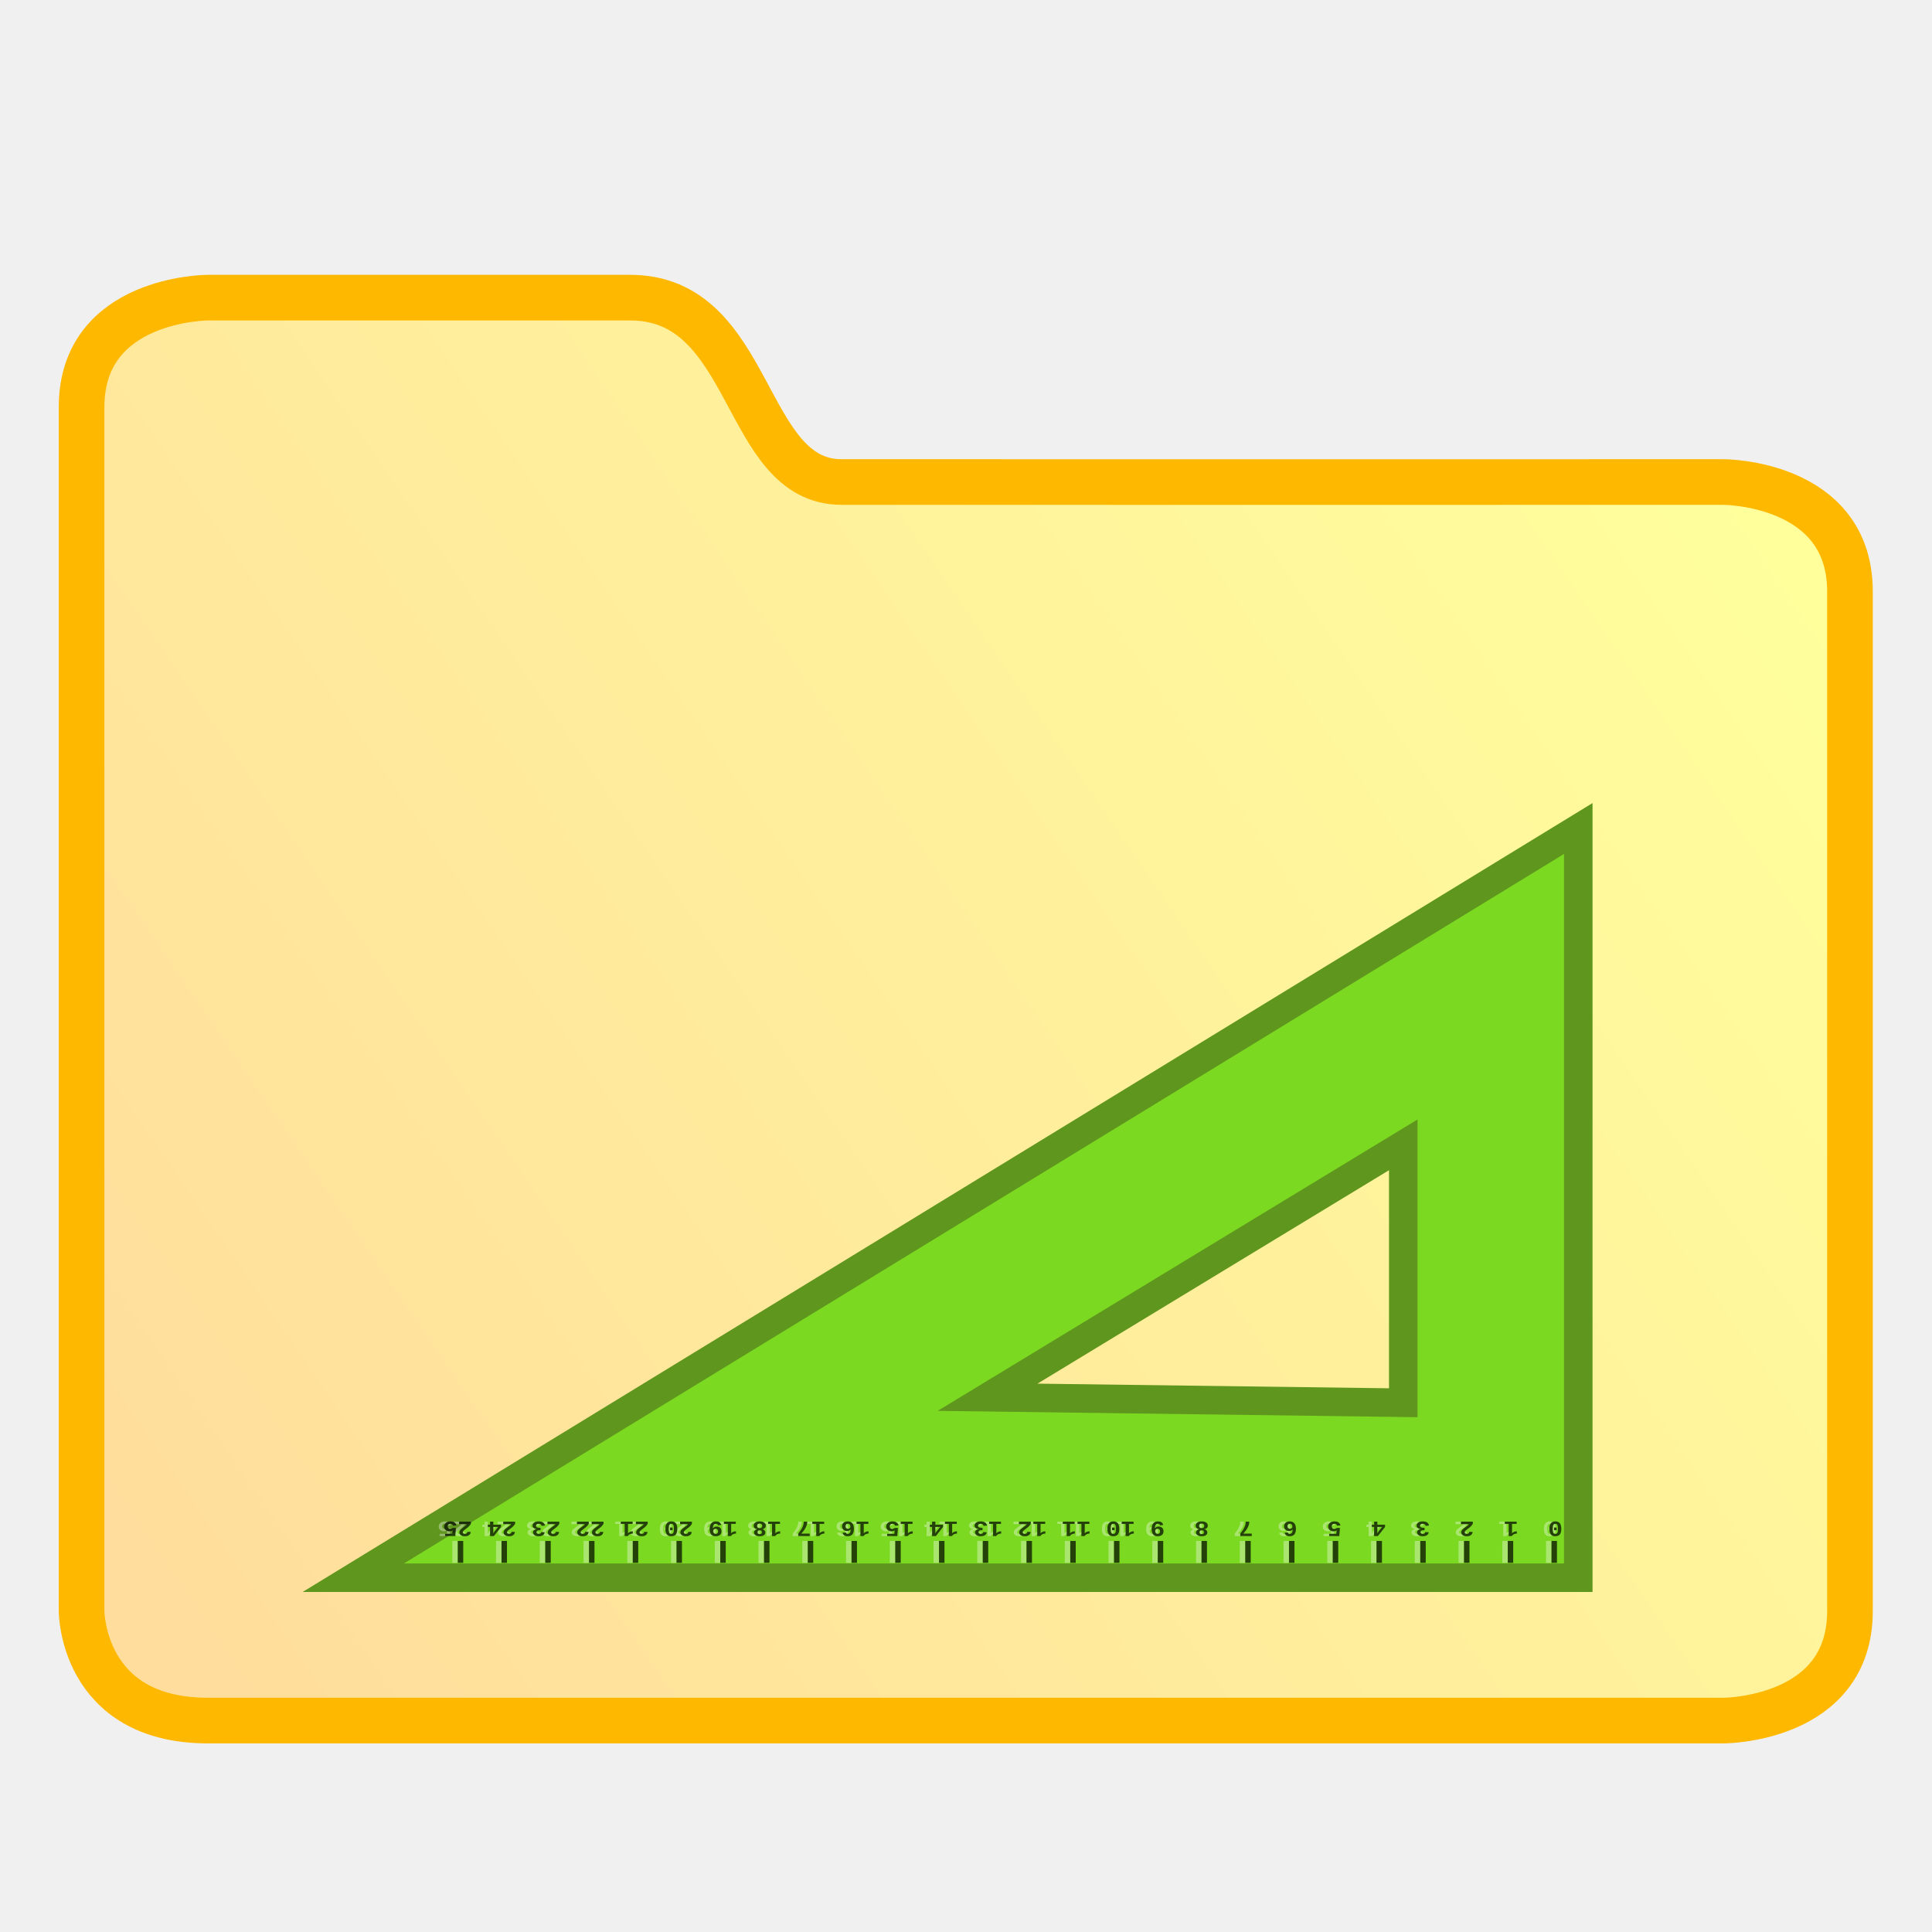
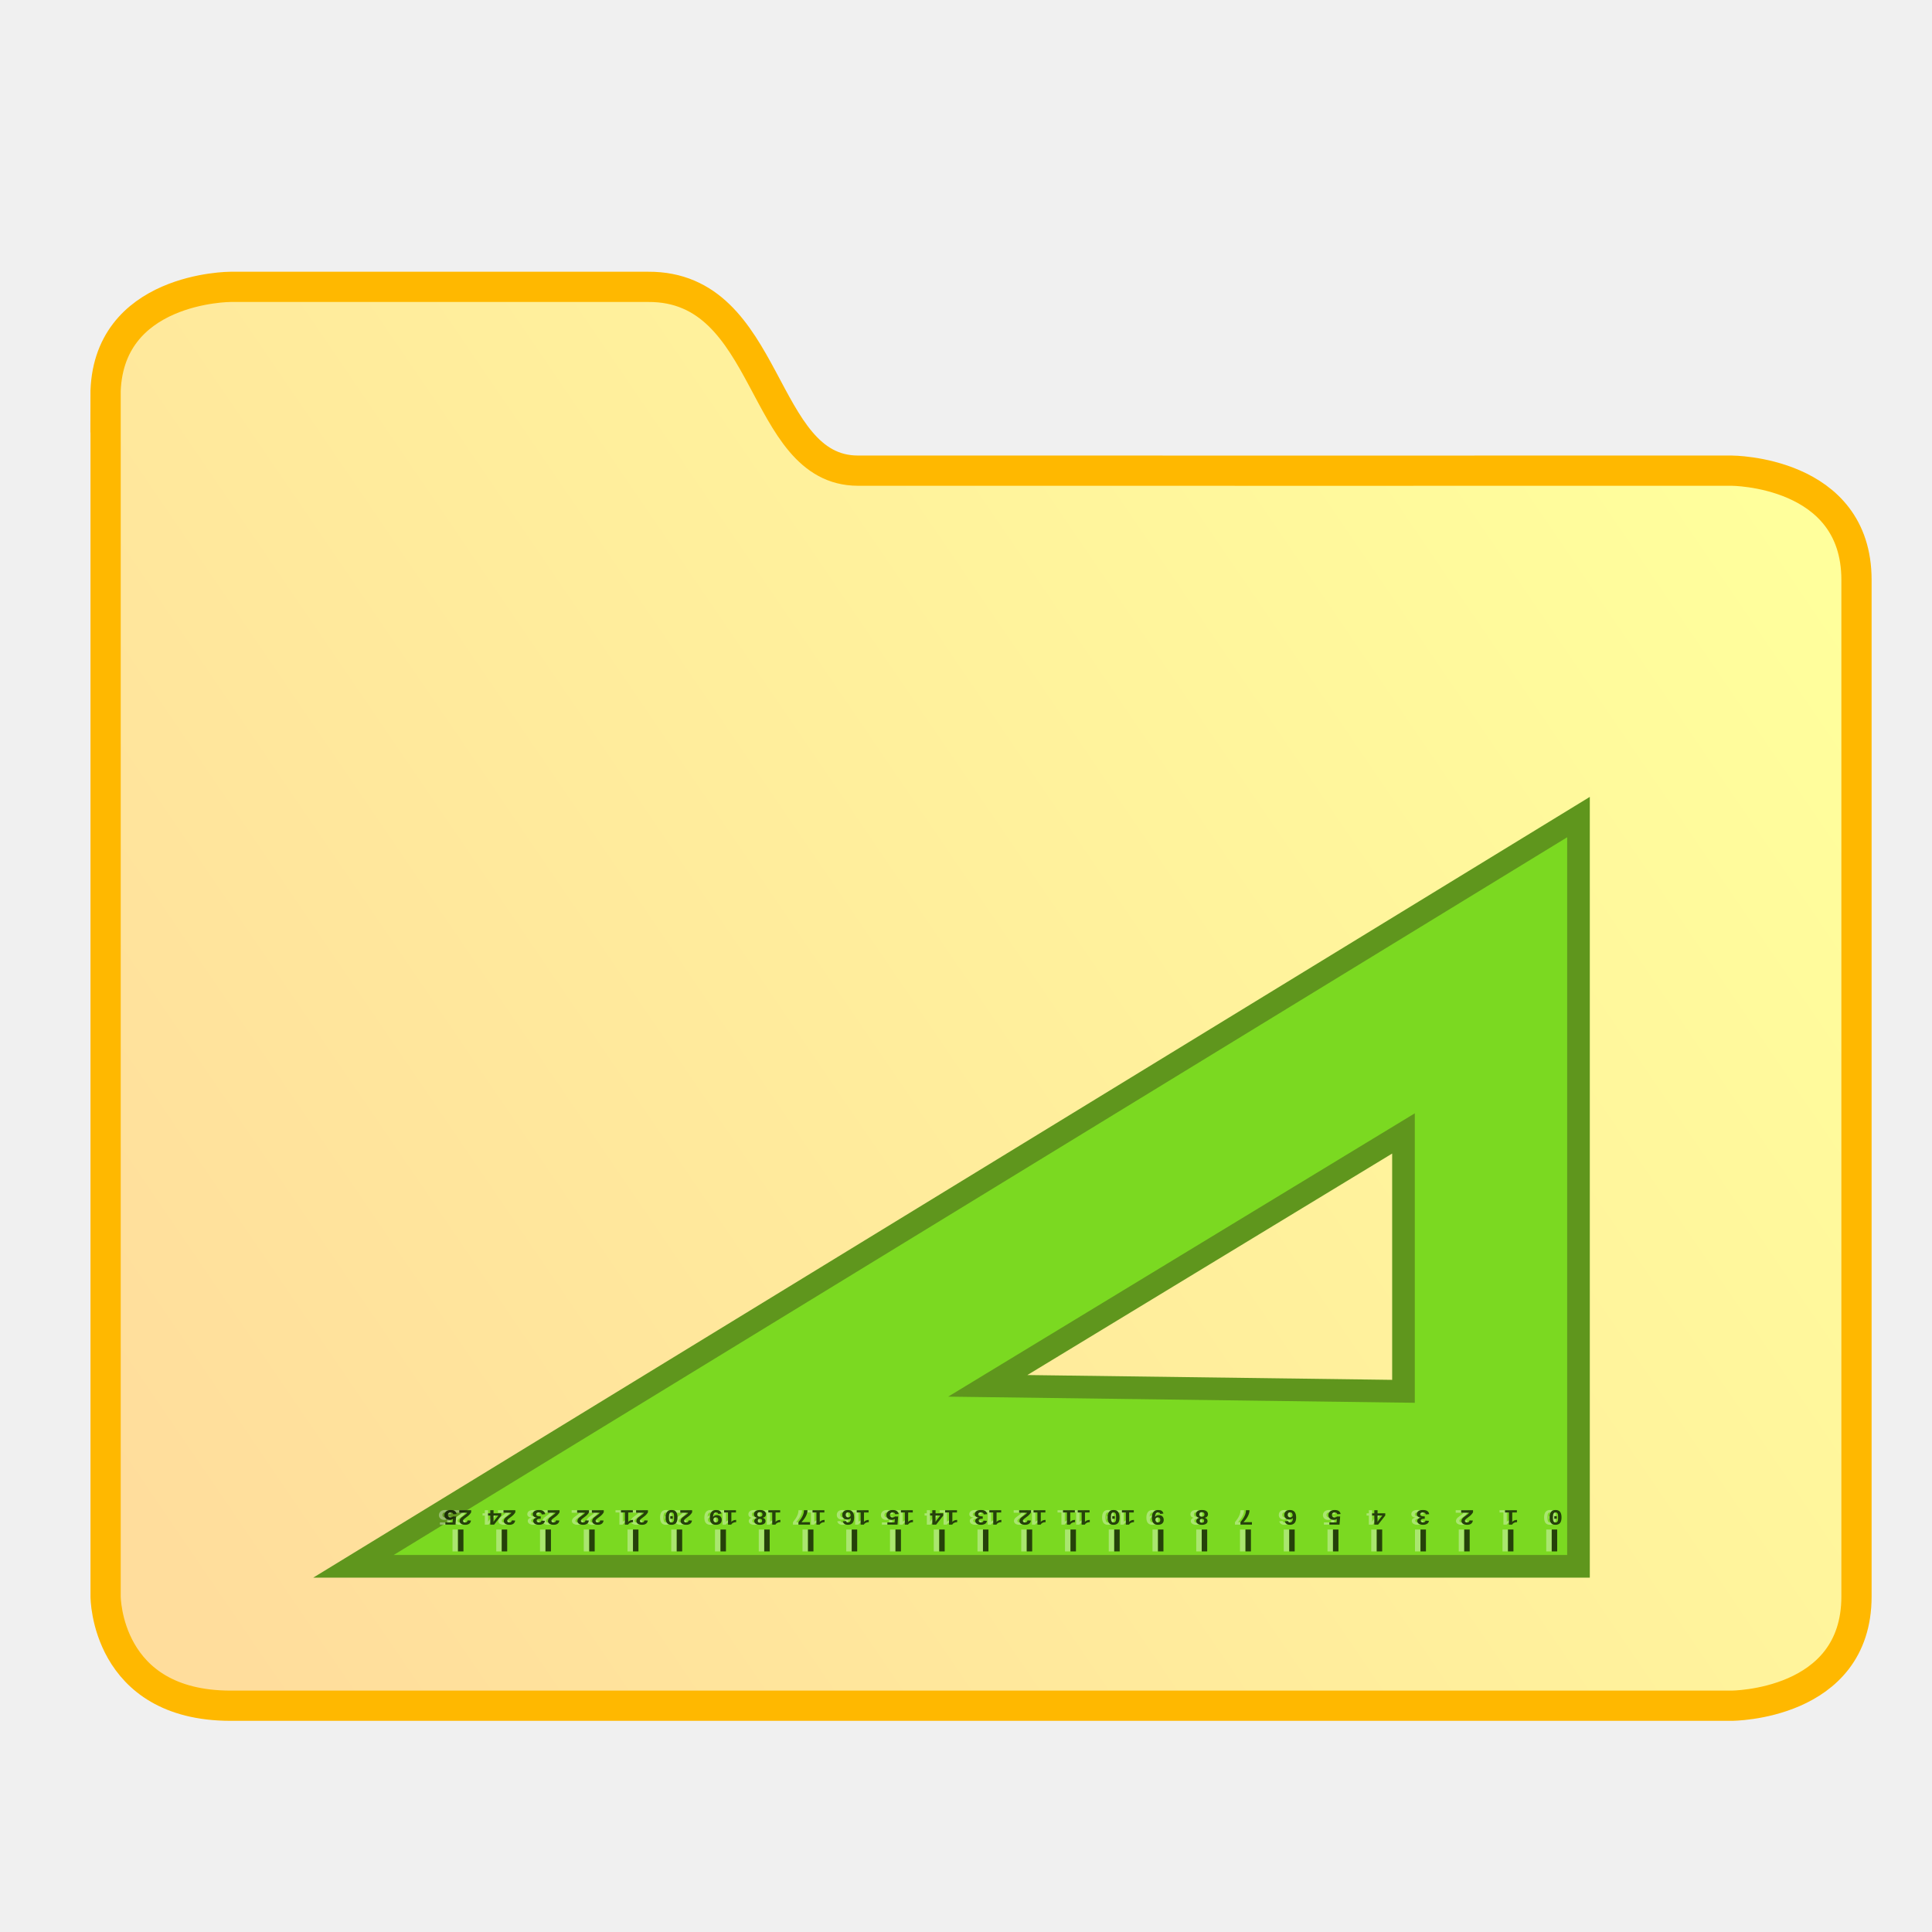
<svg xmlns="http://www.w3.org/2000/svg" xmlns:xlink="http://www.w3.org/1999/xlink" width="128" height="128" viewBox="0 0 33.867 33.867" version="1.1" id="svg2634">
  <defs id="defs2628">
-     <linearGradient gradientTransform="matrix(0.7235958,0,0,0.7235958,180.201,134.6044)" xlink:href="#linearGradient1040" id="linearGradient1042" x1="-130.531" y1="41.772" x2="-91.765" y2="15.149" gradientUnits="userSpaceOnUse" />
-     <linearGradient id="linearGradient1040">
-       <stop style="stop-color:#ffdd9c;stop-opacity:1" offset="0" id="stop1036" />
-       <stop style="stop-color:#ffff9c;stop-opacity:1" offset="1" id="stop1038" />
+     <linearGradient id="linearGradient15413">
+       <stop id="stop15409" offset="0" style="stop-color:#ffffff;stop-opacity:1" />
+       <stop id="stop15411" offset="1" style="stop-color:#ecf6ff;stop-opacity:1" />
    </linearGradient>
    <linearGradient gradientTransform="matrix(0.2645833,0,0,0.2645833,83.1508,137.5565)" xlink:href="#linearGradient6044" id="linearGradient6056" x1="82" y1="30" x2="-68.742" y2="262.239" gradientUnits="userSpaceOnUse" />
    <linearGradient id="linearGradient6044">
      <stop style="stop-color:#ffffff;stop-opacity:1" offset="0" id="stop6040" />
      <stop style="stop-color:#c9e4ff;stop-opacity:1" offset="1" id="stop6042" />
    </linearGradient>
-     <linearGradient xlink:href="#linearGradient6044" id="linearGradient68" gradientUnits="userSpaceOnUse" gradientTransform="matrix(0.2750733,0,0,0.2750733,109.6321,133.8365)" x1="82" y1="30" x2="-68.742" y2="262.239" />
-     <clipPath id="clipPath12688" clipPathUnits="userSpaceOnUse">
-       <path id="path12690" d="m 1252,1006 v 2 134 2 h 224 v -2 z m 32,58.844 74.375,45.156 H 1284 Z" style="display:inline;fill:#000000;fill-opacity:1;stroke:none" />
-     </clipPath>
+     <linearGradient xlink:href="#linearGradient6044" id="linearGradient918" gradientUnits="userSpaceOnUse" gradientTransform="matrix(0.2750733,0,0,0.2750733,109.6321,133.8365)" x1="82" y1="30" x2="-68.742" y2="262.239" />
+     <linearGradient xlink:href="#linearGradient15413" id="linearGradient15407" x1="95.028" y1="84.356" x2="71.876" y2="113.655" gradientUnits="userSpaceOnUse" />
+     <linearGradient xlink:href="#linearGradient1808-2" id="linearGradient4237" gradientUnits="userSpaceOnUse" x1="123.291" y1="141.457" x2="140.7" y2="141.457" />
+     <linearGradient id="linearGradient1808-2">
+       <stop id="stop1804-5" offset="0" style="stop-color:#ffffff;stop-opacity:1" />
+       <stop id="stop1806-4" offset="1" style="stop-color:#ccccff;stop-opacity:0.51" />
+     </linearGradient>
+     <linearGradient gradientTransform="matrix(0.3582257,0,0,0.3607738,117.9332,-40.35064)" xlink:href="#linearGradient1040" id="linearGradient1042" x1="-130.531" y1="41.772" x2="-91.765" y2="15.149" gradientUnits="userSpaceOnUse" />
+     <linearGradient id="linearGradient1040">
+       <stop style="stop-color:#ffdd9c;stop-opacity:1" offset="0" id="stop1036" />
+       <stop style="stop-color:#ffff9c;stop-opacity:1" offset="1" id="stop1038" />
+     </linearGradient>
  </defs>
  <g id="layer1" transform="translate(-82.55,-136.1333)">
    <g id="g849">
-       <path d="m 83.98,143.27 v 21.105 c 0,0 0,1.919 2.214,1.919 h 26.571 c 0,0 2.214,0 2.214,-1.919 v -17.873 c 0,-1.919 -2.214,-1.919 -2.214,-1.919 0,0 -13.716,0.002 -15.464,0 -1.747,-0.002 -1.529,-3.244 -3.715,-3.232 -0.019,1.3e-4 -7.392,0 -7.392,0 0,0 -2.214,0 -2.214,1.919 z" id="path5057-4-3" style="color:#000000;font-style:normal;font-variant:normal;font-weight:normal;font-stretch:normal;font-size:medium;line-height:normal;font-family:Sans;-inkscape-font-specification:Sans;text-indent:0;text-align:start;text-decoration:none;text-decoration-line:none;letter-spacing:normal;word-spacing:normal;text-transform:none;writing-mode:lr-tb;direction:ltr;baseline-shift:baseline;text-anchor:start;display:inline;overflow:visible;visibility:visible;opacity:1;vector-effect:none;fill:url(#linearGradient1042);fill-opacity:1;stroke:#ffb800;stroke-width:0.8;stroke-linecap:butt;stroke-linejoin:miter;stroke-miterlimit:4;stroke-dasharray:none;stroke-dashoffset:0;stroke-opacity:1;marker:none;enable-background:accumulate" />
-       <g style="display:inline;fill:#00ff00;stroke:#008000;stroke-width:1.409;stroke-miterlimit:4;stroke-dasharray:none" id="g12680" clip-path="url(#clipPath12688)" transform="matrix(-0.09586353,0,0,0.09586353,253.5168,54.21801)" />
-       <g style="stroke-width:4.358;stroke-miterlimit:4;stroke-dasharray:none;opacity:1" transform="matrix(-0.1147261,0,0,0.1147261,117.2283,94.47662)" id="g1059">
-         <g id="g926" style="stroke-width:4.358;stroke-miterlimit:4;stroke-dasharray:none;fill:#7bd921;fill-opacity:1;stroke:#5f961d;stroke-opacity:1">
-           <path id="path920" transform="matrix(-2.306218,0,0,2.306218,532.8925,363.0972)" d="M 204.566,54.891 123.406,104.529 h 81.16 z M 192.971,75.85 v 17.086 l -27.541,-0.363 z" style="fill:#7bd921;stroke:#5f961d;stroke-width:1.89;stroke-linecap:butt;stroke-linejoin:miter;stroke-miterlimit:4;stroke-dasharray:none;stroke-opacity:1;fill-opacity:1" />
-         </g>
-         <g style="display:inline;opacity:0.7;stroke-width:5.216;stroke-miterlimit:4;stroke-dasharray:none" transform="matrix(0.8355864,0,0,0.8355864,-987.6298,-354.0234)" id="g12952">
-           <g style="display:inline;opacity:0.5;fill:#ffffff;stroke-width:5.216;stroke-miterlimit:4;stroke-dasharray:none" id="g12891" transform="translate(1)">
-             <g transform="matrix(1,0,0,0.5,0,572)" id="g12893" style="fill:#ffffff;stroke-width:7.376;stroke-miterlimit:4;stroke-dasharray:none">
-               <rect style="fill:#ffffff;fill-opacity:1;stroke:none;stroke-width:7.376;stroke-miterlimit:4;stroke-dasharray:none" id="rect12895" width="1" height="8" x="1259" y="1136" />
-               <rect style="display:inline;fill:#ffffff;fill-opacity:1;stroke:none;stroke-width:7.376;stroke-miterlimit:4;stroke-dasharray:none" id="rect12897" width="1" height="8" x="1267" y="1136" />
-               <rect style="display:inline;fill:#ffffff;fill-opacity:1;stroke:none;stroke-width:7.376;stroke-miterlimit:4;stroke-dasharray:none" id="rect12899" width="1" height="8" x="1275" y="1136" />
-               <rect style="display:inline;fill:#ffffff;fill-opacity:1;stroke:none;stroke-width:7.376;stroke-miterlimit:4;stroke-dasharray:none" id="rect12901" width="1" height="8" x="1283" y="1136" />
-               <rect style="display:inline;fill:#ffffff;fill-opacity:1;stroke:none;stroke-width:7.376;stroke-miterlimit:4;stroke-dasharray:none" id="rect12903" width="1" height="8" x="1291" y="1136" />
-               <rect style="display:inline;fill:#ffffff;fill-opacity:1;stroke:none;stroke-width:7.376;stroke-miterlimit:4;stroke-dasharray:none" id="rect12905" width="1" height="8" x="1299" y="1136" />
-               <rect style="display:inline;fill:#ffffff;fill-opacity:1;stroke:none;stroke-width:7.376;stroke-miterlimit:4;stroke-dasharray:none" id="rect12908" width="1" height="8" x="1307" y="1136" />
-               <rect style="display:inline;fill:#ffffff;fill-opacity:1;stroke:none;stroke-width:7.376;stroke-miterlimit:4;stroke-dasharray:none" id="rect12910" width="1" height="8" x="1315" y="1136" />
-               <rect style="display:inline;fill:#ffffff;fill-opacity:1;stroke:none;stroke-width:7.376;stroke-miterlimit:4;stroke-dasharray:none" id="rect12912" width="1" height="8" x="1323" y="1136" />
-               <rect style="display:inline;fill:#ffffff;fill-opacity:1;stroke:none;stroke-width:7.376;stroke-miterlimit:4;stroke-dasharray:none" id="rect12914" width="1" height="8" x="1331" y="1136" />
-               <rect style="display:inline;fill:#ffffff;fill-opacity:1;stroke:none;stroke-width:7.376;stroke-miterlimit:4;stroke-dasharray:none" id="rect12916" width="1" height="8" x="1339" y="1136" />
-               <rect style="display:inline;fill:#ffffff;fill-opacity:1;stroke:none;stroke-width:7.376;stroke-miterlimit:4;stroke-dasharray:none" id="rect12918" width="1" height="8" x="1347" y="1136" />
-               <rect style="display:inline;fill:#ffffff;fill-opacity:1;stroke:none;stroke-width:7.376;stroke-miterlimit:4;stroke-dasharray:none" id="rect12920" width="1" height="8" x="1355" y="1136" />
-               <rect style="display:inline;fill:#ffffff;fill-opacity:1;stroke:none;stroke-width:7.376;stroke-miterlimit:4;stroke-dasharray:none" id="rect12922" width="1" height="8" x="1363" y="1136" />
-               <rect style="display:inline;fill:#ffffff;fill-opacity:1;stroke:none;stroke-width:7.376;stroke-miterlimit:4;stroke-dasharray:none" id="rect12924" width="1" height="8" x="1371" y="1136" />
-               <rect style="display:inline;fill:#ffffff;fill-opacity:1;stroke:none;stroke-width:7.376;stroke-miterlimit:4;stroke-dasharray:none" id="rect12926" width="1" height="8" x="1379" y="1136" />
-               <rect style="display:inline;fill:#ffffff;fill-opacity:1;stroke:none;stroke-width:7.376;stroke-miterlimit:4;stroke-dasharray:none" id="rect12928" width="1" height="8" x="1387" y="1136" />
-               <rect style="display:inline;fill:#ffffff;fill-opacity:1;stroke:none;stroke-width:7.376;stroke-miterlimit:4;stroke-dasharray:none" id="rect12930" width="1" height="8" x="1395" y="1136" />
-               <rect style="display:inline;fill:#ffffff;fill-opacity:1;stroke:none;stroke-width:7.376;stroke-miterlimit:4;stroke-dasharray:none" id="rect12932" width="1" height="8" x="1403" y="1136" />
-               <rect style="display:inline;fill:#ffffff;fill-opacity:1;stroke:none;stroke-width:7.376;stroke-miterlimit:4;stroke-dasharray:none" id="rect12934" width="1" height="8" x="1411" y="1136" />
-               <rect style="display:inline;fill:#ffffff;fill-opacity:1;stroke:none;stroke-width:7.376;stroke-miterlimit:4;stroke-dasharray:none" id="rect12936" width="1" height="8" x="1419" y="1136" />
-               <rect style="display:inline;fill:#ffffff;fill-opacity:1;stroke:none;stroke-width:7.376;stroke-miterlimit:4;stroke-dasharray:none" id="rect12938" width="1" height="8" x="1427" y="1136" />
-               <rect style="display:inline;fill:#ffffff;fill-opacity:1;stroke:none;stroke-width:7.376;stroke-miterlimit:4;stroke-dasharray:none" id="rect12940" width="1" height="8" x="1435" y="1136" />
-               <rect style="display:inline;fill:#ffffff;fill-opacity:1;stroke:none;stroke-width:7.376;stroke-miterlimit:4;stroke-dasharray:none" id="rect12942" width="1" height="8" x="1443" y="1136" />
-               <rect style="display:inline;fill:#ffffff;fill-opacity:1;stroke:none;stroke-width:7.376;stroke-miterlimit:4;stroke-dasharray:none" id="rect12944" width="1" height="8" x="1451" y="1136" />
-               <rect style="display:inline;fill:#ffffff;fill-opacity:1;stroke:none;stroke-width:7.376;stroke-miterlimit:4;stroke-dasharray:none" id="rect12946" width="1" height="8" x="1459" y="1136" />
+       <g id="g4250" transform="matrix(2,0,0,2,-56.03907,215.1337)">
+         <g id="g4626" transform="translate(-0.077831)" style="stroke-width:0.3;stroke-miterlimit:4;stroke-dasharray:none">
+           <path d="m 70.298,-36.03 v 10.523 c 0,0 0,0.957 1.096,0.957 h 13.154 c 0,0 1.096,0 1.096,-0.957 v -8.911 c 0,-0.957 -1.096,-0.957 -1.096,-0.957 0,0 -6.791,9.95e-4 -7.656,0 -0.865,-9.94e-4 -0.757,-1.617 -1.839,-1.611 -0.009,6.5e-5 -3.66,0 -3.66,0 0,0 -1.096,0 -1.096,0.957 z" id="path5057-4-3" style="color:#000000;font-style:normal;font-variant:normal;font-weight:normal;font-stretch:normal;font-size:medium;line-height:normal;font-family:Sans;-inkscape-font-specification:Sans;text-indent:0;text-align:start;text-decoration:none;text-decoration-line:none;letter-spacing:normal;word-spacing:normal;text-transform:none;writing-mode:lr-tb;direction:ltr;baseline-shift:baseline;text-anchor:start;display:inline;overflow:visible;visibility:visible;opacity:1;vector-effect:none;fill:url(#linearGradient1042);fill-opacity:1;stroke:#ffb800;stroke-width:0.265;stroke-linecap:butt;stroke-linejoin:miter;stroke-miterlimit:4;stroke-dasharray:none;stroke-dashoffset:0;stroke-opacity:1;marker:none;enable-background:accumulate" />
+           <g style="opacity:1;stroke-width:4.612;stroke-miterlimit:4;stroke-dasharray:none" transform="matrix(-0.05736303,0,0,0.05736303,86.71336,-60.42864)" id="g1059">
+             <g id="g926" style="fill:#7bd921;fill-opacity:1;stroke:#5f961d;stroke-width:3.459;stroke-miterlimit:4;stroke-dasharray:none;stroke-opacity:1">
+               <path id="path920" transform="matrix(-2.306218,0,0,2.306218,532.8925,363.0972)" d="M 204.566,54.891 123.406,104.529 h 81.16 z M 192.971,75.85 v 17.086 l -27.541,-0.363 z" style="fill:#7bd921;fill-opacity:1;stroke:#5f961d;stroke-width:1.5;stroke-linecap:butt;stroke-linejoin:miter;stroke-miterlimit:4;stroke-dasharray:none;stroke-opacity:1" />
            </g>
-             <text transform="scale(1.059466,-0.9438717)" id="text12948" y="-1204.048" x="1187.353" style="font-style:normal;font-variant:normal;font-weight:normal;font-stretch:normal;line-height:0%;font-family:Arial;-inkscape-font-specification:Arial;fill:#ffffff;fill-opacity:1;stroke:none;stroke-width:5.216;stroke-miterlimit:4;stroke-dasharray:none" xml:space="preserve">
-               <tspan style="font-style:normal;font-variant:normal;font-weight:bold;font-stretch:normal;font-size:4.238px;line-height:1.25;font-family:'Courier New';-inkscape-font-specification:'Courier New Bold';fill:#ffffff;stroke-width:5.216;stroke-miterlimit:4;stroke-dasharray:none" y="-1204.048" x="1187.353" id="tspan12950">0  1  2  3  4  5  6  7  8  9 10 11 12 13 14 15 16 17 18 19 20 21 22 23 24 25</tspan>
-             </text>
-           </g>
-           <g id="g12860" style="stroke-width:5.216;stroke-miterlimit:4;stroke-dasharray:none">
-             <g transform="matrix(1,0,0,0.5,0,572)" id="g12828" style="stroke-width:7.376;stroke-miterlimit:4;stroke-dasharray:none">
-               <rect style="fill:#000000;fill-opacity:1;stroke:none;stroke-width:7.376;stroke-miterlimit:4;stroke-dasharray:none" id="rect12722" width="1" height="8" x="1259" y="1136" />
-               <rect style="display:inline;fill:#000000;fill-opacity:1;stroke:none;stroke-width:7.376;stroke-miterlimit:4;stroke-dasharray:none" id="rect12724" width="1" height="8" x="1267" y="1136" />
-               <rect style="display:inline;fill:#000000;fill-opacity:1;stroke:none;stroke-width:7.376;stroke-miterlimit:4;stroke-dasharray:none" id="rect12726" width="1" height="8" x="1275" y="1136" />
-               <rect style="display:inline;fill:#000000;fill-opacity:1;stroke:none;stroke-width:7.376;stroke-miterlimit:4;stroke-dasharray:none" id="rect12728" width="1" height="8" x="1283" y="1136" />
-               <rect style="display:inline;fill:#000000;fill-opacity:1;stroke:none;stroke-width:7.376;stroke-miterlimit:4;stroke-dasharray:none" id="rect12730" width="1" height="8" x="1291" y="1136" />
-               <rect style="display:inline;fill:#000000;fill-opacity:1;stroke:none;stroke-width:7.376;stroke-miterlimit:4;stroke-dasharray:none" id="rect12732" width="1" height="8" x="1299" y="1136" />
-               <rect style="display:inline;fill:#000000;fill-opacity:1;stroke:none;stroke-width:7.376;stroke-miterlimit:4;stroke-dasharray:none" id="rect12734" width="1" height="8" x="1307" y="1136" />
-               <rect style="display:inline;fill:#000000;fill-opacity:1;stroke:none;stroke-width:7.376;stroke-miterlimit:4;stroke-dasharray:none" id="rect12736" width="1" height="8" x="1315" y="1136" />
-               <rect style="display:inline;fill:#000000;fill-opacity:1;stroke:none;stroke-width:7.376;stroke-miterlimit:4;stroke-dasharray:none" id="rect12738" width="1" height="8" x="1323" y="1136" />
-               <rect style="display:inline;fill:#000000;fill-opacity:1;stroke:none;stroke-width:7.376;stroke-miterlimit:4;stroke-dasharray:none" id="rect12740" width="1" height="8" x="1331" y="1136" />
-               <rect style="display:inline;fill:#000000;fill-opacity:1;stroke:none;stroke-width:7.376;stroke-miterlimit:4;stroke-dasharray:none" id="rect12742" width="1" height="8" x="1339" y="1136" />
-               <rect style="display:inline;fill:#000000;fill-opacity:1;stroke:none;stroke-width:7.376;stroke-miterlimit:4;stroke-dasharray:none" id="rect12744" width="1" height="8" x="1347" y="1136" />
-               <rect style="display:inline;fill:#000000;fill-opacity:1;stroke:none;stroke-width:7.376;stroke-miterlimit:4;stroke-dasharray:none" id="rect12746" width="1" height="8" x="1355" y="1136" />
-               <rect style="display:inline;fill:#000000;fill-opacity:1;stroke:none;stroke-width:7.376;stroke-miterlimit:4;stroke-dasharray:none" id="rect12748" width="1" height="8" x="1363" y="1136" />
-               <rect style="display:inline;fill:#000000;fill-opacity:1;stroke:none;stroke-width:7.376;stroke-miterlimit:4;stroke-dasharray:none" id="rect12750" width="1" height="8" x="1371" y="1136" />
-               <rect style="display:inline;fill:#000000;fill-opacity:1;stroke:none;stroke-width:7.376;stroke-miterlimit:4;stroke-dasharray:none" id="rect12752" width="1" height="8" x="1379" y="1136" />
-               <rect style="display:inline;fill:#000000;fill-opacity:1;stroke:none;stroke-width:7.376;stroke-miterlimit:4;stroke-dasharray:none" id="rect12754" width="1" height="8" x="1387" y="1136" />
-               <rect style="display:inline;fill:#000000;fill-opacity:1;stroke:none;stroke-width:7.376;stroke-miterlimit:4;stroke-dasharray:none" id="rect12756" width="1" height="8" x="1395" y="1136" />
-               <rect style="display:inline;fill:#000000;fill-opacity:1;stroke:none;stroke-width:7.376;stroke-miterlimit:4;stroke-dasharray:none" id="rect12758" width="1" height="8" x="1403" y="1136" />
-               <rect style="display:inline;fill:#000000;fill-opacity:1;stroke:none;stroke-width:7.376;stroke-miterlimit:4;stroke-dasharray:none" id="rect12760" width="1" height="8" x="1411" y="1136" />
-               <rect style="display:inline;fill:#000000;fill-opacity:1;stroke:none;stroke-width:7.376;stroke-miterlimit:4;stroke-dasharray:none" id="rect12762" width="1" height="8" x="1419" y="1136" />
-               <rect style="display:inline;fill:#000000;fill-opacity:1;stroke:none;stroke-width:7.376;stroke-miterlimit:4;stroke-dasharray:none" id="rect12764" width="1" height="8" x="1427" y="1136" />
-               <rect style="display:inline;fill:#000000;fill-opacity:1;stroke:none;stroke-width:7.376;stroke-miterlimit:4;stroke-dasharray:none" id="rect12766" width="1" height="8" x="1435" y="1136" />
-               <rect style="display:inline;fill:#000000;fill-opacity:1;stroke:none;stroke-width:7.376;stroke-miterlimit:4;stroke-dasharray:none" id="rect12768" width="1" height="8" x="1443" y="1136" />
-               <rect style="display:inline;fill:#000000;fill-opacity:1;stroke:none;stroke-width:7.376;stroke-miterlimit:4;stroke-dasharray:none" id="rect12770" width="1" height="8" x="1451" y="1136" />
-               <rect style="display:inline;fill:#000000;fill-opacity:1;stroke:none;stroke-width:7.376;stroke-miterlimit:4;stroke-dasharray:none" id="rect12772" width="1" height="8" x="1459" y="1136" />
+             <g style="display:inline;opacity:0.7;stroke-width:5.52;stroke-miterlimit:4;stroke-dasharray:none" transform="matrix(0.8355864,0,0,0.8355864,-987.6298,-354.0234)" id="g12952">
+               <g style="display:inline;opacity:0.5;fill:#ffffff;stroke-width:5.52;stroke-miterlimit:4;stroke-dasharray:none" id="g12891" transform="translate(1)">
+                 <g transform="matrix(1,0,0,0.5,0,572)" id="g12893" style="fill:#ffffff;stroke-width:7.806;stroke-miterlimit:4;stroke-dasharray:none">
+                   <rect style="fill:#ffffff;fill-opacity:1;stroke:none;stroke-width:7.806;stroke-miterlimit:4;stroke-dasharray:none" id="rect12895" width="1" height="8" x="1259" y="1136" />
+                   <rect style="display:inline;fill:#ffffff;fill-opacity:1;stroke:none;stroke-width:7.806;stroke-miterlimit:4;stroke-dasharray:none" id="rect12897" width="1" height="8" x="1267" y="1136" />
+                   <rect style="display:inline;fill:#ffffff;fill-opacity:1;stroke:none;stroke-width:7.806;stroke-miterlimit:4;stroke-dasharray:none" id="rect12899" width="1" height="8" x="1275" y="1136" />
+                   <rect style="display:inline;fill:#ffffff;fill-opacity:1;stroke:none;stroke-width:7.806;stroke-miterlimit:4;stroke-dasharray:none" id="rect12901" width="1" height="8" x="1283" y="1136" />
+                   <rect style="display:inline;fill:#ffffff;fill-opacity:1;stroke:none;stroke-width:7.806;stroke-miterlimit:4;stroke-dasharray:none" id="rect12903" width="1" height="8" x="1291" y="1136" />
+                   <rect style="display:inline;fill:#ffffff;fill-opacity:1;stroke:none;stroke-width:7.806;stroke-miterlimit:4;stroke-dasharray:none" id="rect12905" width="1" height="8" x="1299" y="1136" />
+                   <rect style="display:inline;fill:#ffffff;fill-opacity:1;stroke:none;stroke-width:7.806;stroke-miterlimit:4;stroke-dasharray:none" id="rect12908" width="1" height="8" x="1307" y="1136" />
+                   <rect style="display:inline;fill:#ffffff;fill-opacity:1;stroke:none;stroke-width:7.806;stroke-miterlimit:4;stroke-dasharray:none" id="rect12910" width="1" height="8" x="1315" y="1136" />
+                   <rect style="display:inline;fill:#ffffff;fill-opacity:1;stroke:none;stroke-width:7.806;stroke-miterlimit:4;stroke-dasharray:none" id="rect12912" width="1" height="8" x="1323" y="1136" />
+                   <rect style="display:inline;fill:#ffffff;fill-opacity:1;stroke:none;stroke-width:7.806;stroke-miterlimit:4;stroke-dasharray:none" id="rect12914" width="1" height="8" x="1331" y="1136" />
+                   <rect style="display:inline;fill:#ffffff;fill-opacity:1;stroke:none;stroke-width:7.806;stroke-miterlimit:4;stroke-dasharray:none" id="rect12916" width="1" height="8" x="1339" y="1136" />
+                   <rect style="display:inline;fill:#ffffff;fill-opacity:1;stroke:none;stroke-width:7.806;stroke-miterlimit:4;stroke-dasharray:none" id="rect12918" width="1" height="8" x="1347" y="1136" />
+                   <rect style="display:inline;fill:#ffffff;fill-opacity:1;stroke:none;stroke-width:7.806;stroke-miterlimit:4;stroke-dasharray:none" id="rect12920" width="1" height="8" x="1355" y="1136" />
+                   <rect style="display:inline;fill:#ffffff;fill-opacity:1;stroke:none;stroke-width:7.806;stroke-miterlimit:4;stroke-dasharray:none" id="rect12922" width="1" height="8" x="1363" y="1136" />
+                   <rect style="display:inline;fill:#ffffff;fill-opacity:1;stroke:none;stroke-width:7.806;stroke-miterlimit:4;stroke-dasharray:none" id="rect12924" width="1" height="8" x="1371" y="1136" />
+                   <rect style="display:inline;fill:#ffffff;fill-opacity:1;stroke:none;stroke-width:7.806;stroke-miterlimit:4;stroke-dasharray:none" id="rect12926" width="1" height="8" x="1379" y="1136" />
+                   <rect style="display:inline;fill:#ffffff;fill-opacity:1;stroke:none;stroke-width:7.806;stroke-miterlimit:4;stroke-dasharray:none" id="rect12928" width="1" height="8" x="1387" y="1136" />
+                   <rect style="display:inline;fill:#ffffff;fill-opacity:1;stroke:none;stroke-width:7.806;stroke-miterlimit:4;stroke-dasharray:none" id="rect12930" width="1" height="8" x="1395" y="1136" />
+                   <rect style="display:inline;fill:#ffffff;fill-opacity:1;stroke:none;stroke-width:7.806;stroke-miterlimit:4;stroke-dasharray:none" id="rect12932" width="1" height="8" x="1403" y="1136" />
+                   <rect style="display:inline;fill:#ffffff;fill-opacity:1;stroke:none;stroke-width:7.806;stroke-miterlimit:4;stroke-dasharray:none" id="rect12934" width="1" height="8" x="1411" y="1136" />
+                   <rect style="display:inline;fill:#ffffff;fill-opacity:1;stroke:none;stroke-width:7.806;stroke-miterlimit:4;stroke-dasharray:none" id="rect12936" width="1" height="8" x="1419" y="1136" />
+                   <rect style="display:inline;fill:#ffffff;fill-opacity:1;stroke:none;stroke-width:7.806;stroke-miterlimit:4;stroke-dasharray:none" id="rect12938" width="1" height="8" x="1427" y="1136" />
+                   <rect style="display:inline;fill:#ffffff;fill-opacity:1;stroke:none;stroke-width:7.806;stroke-miterlimit:4;stroke-dasharray:none" id="rect12940" width="1" height="8" x="1435" y="1136" />
+                   <rect style="display:inline;fill:#ffffff;fill-opacity:1;stroke:none;stroke-width:7.806;stroke-miterlimit:4;stroke-dasharray:none" id="rect12942" width="1" height="8" x="1443" y="1136" />
+                   <rect style="display:inline;fill:#ffffff;fill-opacity:1;stroke:none;stroke-width:7.806;stroke-miterlimit:4;stroke-dasharray:none" id="rect12944" width="1" height="8" x="1451" y="1136" />
+                   <rect style="display:inline;fill:#ffffff;fill-opacity:1;stroke:none;stroke-width:7.806;stroke-miterlimit:4;stroke-dasharray:none" id="rect12946" width="1" height="8" x="1459" y="1136" />
+                 </g>
+                 <text transform="scale(1.059466,-0.9438717)" id="text12948" y="-1204.048" x="1187.353" style="font-style:normal;font-variant:normal;font-weight:normal;font-stretch:normal;line-height:0%;font-family:Arial;-inkscape-font-specification:Arial;fill:#ffffff;fill-opacity:1;stroke:none;stroke-width:5.52;stroke-miterlimit:4;stroke-dasharray:none" xml:space="preserve">
+                   <tspan style="font-style:normal;font-variant:normal;font-weight:bold;font-stretch:normal;font-size:4.238px;line-height:1.25;font-family:'Courier New';-inkscape-font-specification:'Courier New Bold';fill:#ffffff;stroke-width:5.52;stroke-miterlimit:4;stroke-dasharray:none" y="-1204.048" x="1187.353" id="tspan12950">0  1  2  3  4  5  6  7  8  9 10 11 12 13 14 15 16 17 18 19 20 21 22 23 24 25</tspan>
+                 </text>
+               </g>
+               <g id="g12860" style="stroke-width:5.52;stroke-miterlimit:4;stroke-dasharray:none">
+                 <g transform="matrix(1,0,0,0.5,0,572)" id="g12828" style="stroke-width:7.806;stroke-miterlimit:4;stroke-dasharray:none">
+                   <rect style="fill:#000000;fill-opacity:1;stroke:none;stroke-width:7.806;stroke-miterlimit:4;stroke-dasharray:none" id="rect12722" width="1" height="8" x="1259" y="1136" />
+                   <rect style="display:inline;fill:#000000;fill-opacity:1;stroke:none;stroke-width:7.806;stroke-miterlimit:4;stroke-dasharray:none" id="rect12724" width="1" height="8" x="1267" y="1136" />
+                   <rect style="display:inline;fill:#000000;fill-opacity:1;stroke:none;stroke-width:7.806;stroke-miterlimit:4;stroke-dasharray:none" id="rect12726" width="1" height="8" x="1275" y="1136" />
+                   <rect style="display:inline;fill:#000000;fill-opacity:1;stroke:none;stroke-width:7.806;stroke-miterlimit:4;stroke-dasharray:none" id="rect12728" width="1" height="8" x="1283" y="1136" />
+                   <rect style="display:inline;fill:#000000;fill-opacity:1;stroke:none;stroke-width:7.806;stroke-miterlimit:4;stroke-dasharray:none" id="rect12730" width="1" height="8" x="1291" y="1136" />
+                   <rect style="display:inline;fill:#000000;fill-opacity:1;stroke:none;stroke-width:7.806;stroke-miterlimit:4;stroke-dasharray:none" id="rect12732" width="1" height="8" x="1299" y="1136" />
+                   <rect style="display:inline;fill:#000000;fill-opacity:1;stroke:none;stroke-width:7.806;stroke-miterlimit:4;stroke-dasharray:none" id="rect12734" width="1" height="8" x="1307" y="1136" />
+                   <rect style="display:inline;fill:#000000;fill-opacity:1;stroke:none;stroke-width:7.806;stroke-miterlimit:4;stroke-dasharray:none" id="rect12736" width="1" height="8" x="1315" y="1136" />
+                   <rect style="display:inline;fill:#000000;fill-opacity:1;stroke:none;stroke-width:7.806;stroke-miterlimit:4;stroke-dasharray:none" id="rect12738" width="1" height="8" x="1323" y="1136" />
+                   <rect style="display:inline;fill:#000000;fill-opacity:1;stroke:none;stroke-width:7.806;stroke-miterlimit:4;stroke-dasharray:none" id="rect12740" width="1" height="8" x="1331" y="1136" />
+                   <rect style="display:inline;fill:#000000;fill-opacity:1;stroke:none;stroke-width:7.806;stroke-miterlimit:4;stroke-dasharray:none" id="rect12742" width="1" height="8" x="1339" y="1136" />
+                   <rect style="display:inline;fill:#000000;fill-opacity:1;stroke:none;stroke-width:7.806;stroke-miterlimit:4;stroke-dasharray:none" id="rect12744" width="1" height="8" x="1347" y="1136" />
+                   <rect style="display:inline;fill:#000000;fill-opacity:1;stroke:none;stroke-width:7.806;stroke-miterlimit:4;stroke-dasharray:none" id="rect12746" width="1" height="8" x="1355" y="1136" />
+                   <rect style="display:inline;fill:#000000;fill-opacity:1;stroke:none;stroke-width:7.806;stroke-miterlimit:4;stroke-dasharray:none" id="rect12748" width="1" height="8" x="1363" y="1136" />
+                   <rect style="display:inline;fill:#000000;fill-opacity:1;stroke:none;stroke-width:7.806;stroke-miterlimit:4;stroke-dasharray:none" id="rect12750" width="1" height="8" x="1371" y="1136" />
+                   <rect style="display:inline;fill:#000000;fill-opacity:1;stroke:none;stroke-width:7.806;stroke-miterlimit:4;stroke-dasharray:none" id="rect12752" width="1" height="8" x="1379" y="1136" />
+                   <rect style="display:inline;fill:#000000;fill-opacity:1;stroke:none;stroke-width:7.806;stroke-miterlimit:4;stroke-dasharray:none" id="rect12754" width="1" height="8" x="1387" y="1136" />
+                   <rect style="display:inline;fill:#000000;fill-opacity:1;stroke:none;stroke-width:7.806;stroke-miterlimit:4;stroke-dasharray:none" id="rect12756" width="1" height="8" x="1395" y="1136" />
+                   <rect style="display:inline;fill:#000000;fill-opacity:1;stroke:none;stroke-width:7.806;stroke-miterlimit:4;stroke-dasharray:none" id="rect12758" width="1" height="8" x="1403" y="1136" />
+                   <rect style="display:inline;fill:#000000;fill-opacity:1;stroke:none;stroke-width:7.806;stroke-miterlimit:4;stroke-dasharray:none" id="rect12760" width="1" height="8" x="1411" y="1136" />
+                   <rect style="display:inline;fill:#000000;fill-opacity:1;stroke:none;stroke-width:7.806;stroke-miterlimit:4;stroke-dasharray:none" id="rect12762" width="1" height="8" x="1419" y="1136" />
+                   <rect style="display:inline;fill:#000000;fill-opacity:1;stroke:none;stroke-width:7.806;stroke-miterlimit:4;stroke-dasharray:none" id="rect12764" width="1" height="8" x="1427" y="1136" />
+                   <rect style="display:inline;fill:#000000;fill-opacity:1;stroke:none;stroke-width:7.806;stroke-miterlimit:4;stroke-dasharray:none" id="rect12766" width="1" height="8" x="1435" y="1136" />
+                   <rect style="display:inline;fill:#000000;fill-opacity:1;stroke:none;stroke-width:7.806;stroke-miterlimit:4;stroke-dasharray:none" id="rect12768" width="1" height="8" x="1443" y="1136" />
+                   <rect style="display:inline;fill:#000000;fill-opacity:1;stroke:none;stroke-width:7.806;stroke-miterlimit:4;stroke-dasharray:none" id="rect12770" width="1" height="8" x="1451" y="1136" />
+                   <rect style="display:inline;fill:#000000;fill-opacity:1;stroke:none;stroke-width:7.806;stroke-miterlimit:4;stroke-dasharray:none" id="rect12772" width="1" height="8" x="1459" y="1136" />
+                 </g>
+                 <text transform="scale(1.059466,-0.9438717)" id="text12856" y="-1204.048" x="1187.353" style="font-style:normal;font-variant:normal;font-weight:normal;font-stretch:normal;line-height:0%;font-family:Arial;-inkscape-font-specification:Arial;fill:#000000;fill-opacity:1;stroke:none;stroke-width:5.52;stroke-miterlimit:4;stroke-dasharray:none" xml:space="preserve">
+                   <tspan style="font-style:normal;font-variant:normal;font-weight:bold;font-stretch:normal;font-size:4.238px;line-height:1.25;font-family:'Courier New';-inkscape-font-specification:'Courier New Bold';stroke-width:5.52;stroke-miterlimit:4;stroke-dasharray:none" y="-1204.048" x="1187.353" id="tspan12858">0  1  2  3  4  5  6  7  8  9 10 11 12 13 14 15 16 17 18 19 20 21 22 23 24 25</tspan>
+                 </text>
+               </g>
            </g>
-             <text transform="scale(1.059466,-0.9438717)" id="text12856" y="-1204.048" x="1187.353" style="font-style:normal;font-variant:normal;font-weight:normal;font-stretch:normal;line-height:0%;font-family:Arial;-inkscape-font-specification:Arial;fill:#000000;fill-opacity:1;stroke:none;stroke-width:5.216;stroke-miterlimit:4;stroke-dasharray:none" xml:space="preserve">
-               <tspan style="font-style:normal;font-variant:normal;font-weight:bold;font-stretch:normal;font-size:4.238px;line-height:1.25;font-family:'Courier New';-inkscape-font-specification:'Courier New Bold';stroke-width:5.216;stroke-miterlimit:4;stroke-dasharray:none" y="-1204.048" x="1187.353" id="tspan12858">0  1  2  3  4  5  6  7  8  9 10 11 12 13 14 15 16 17 18 19 20 21 22 23 24 25</tspan>
-             </text>
          </g>
        </g>
      </g>
    </g>
  </g>
</svg>
